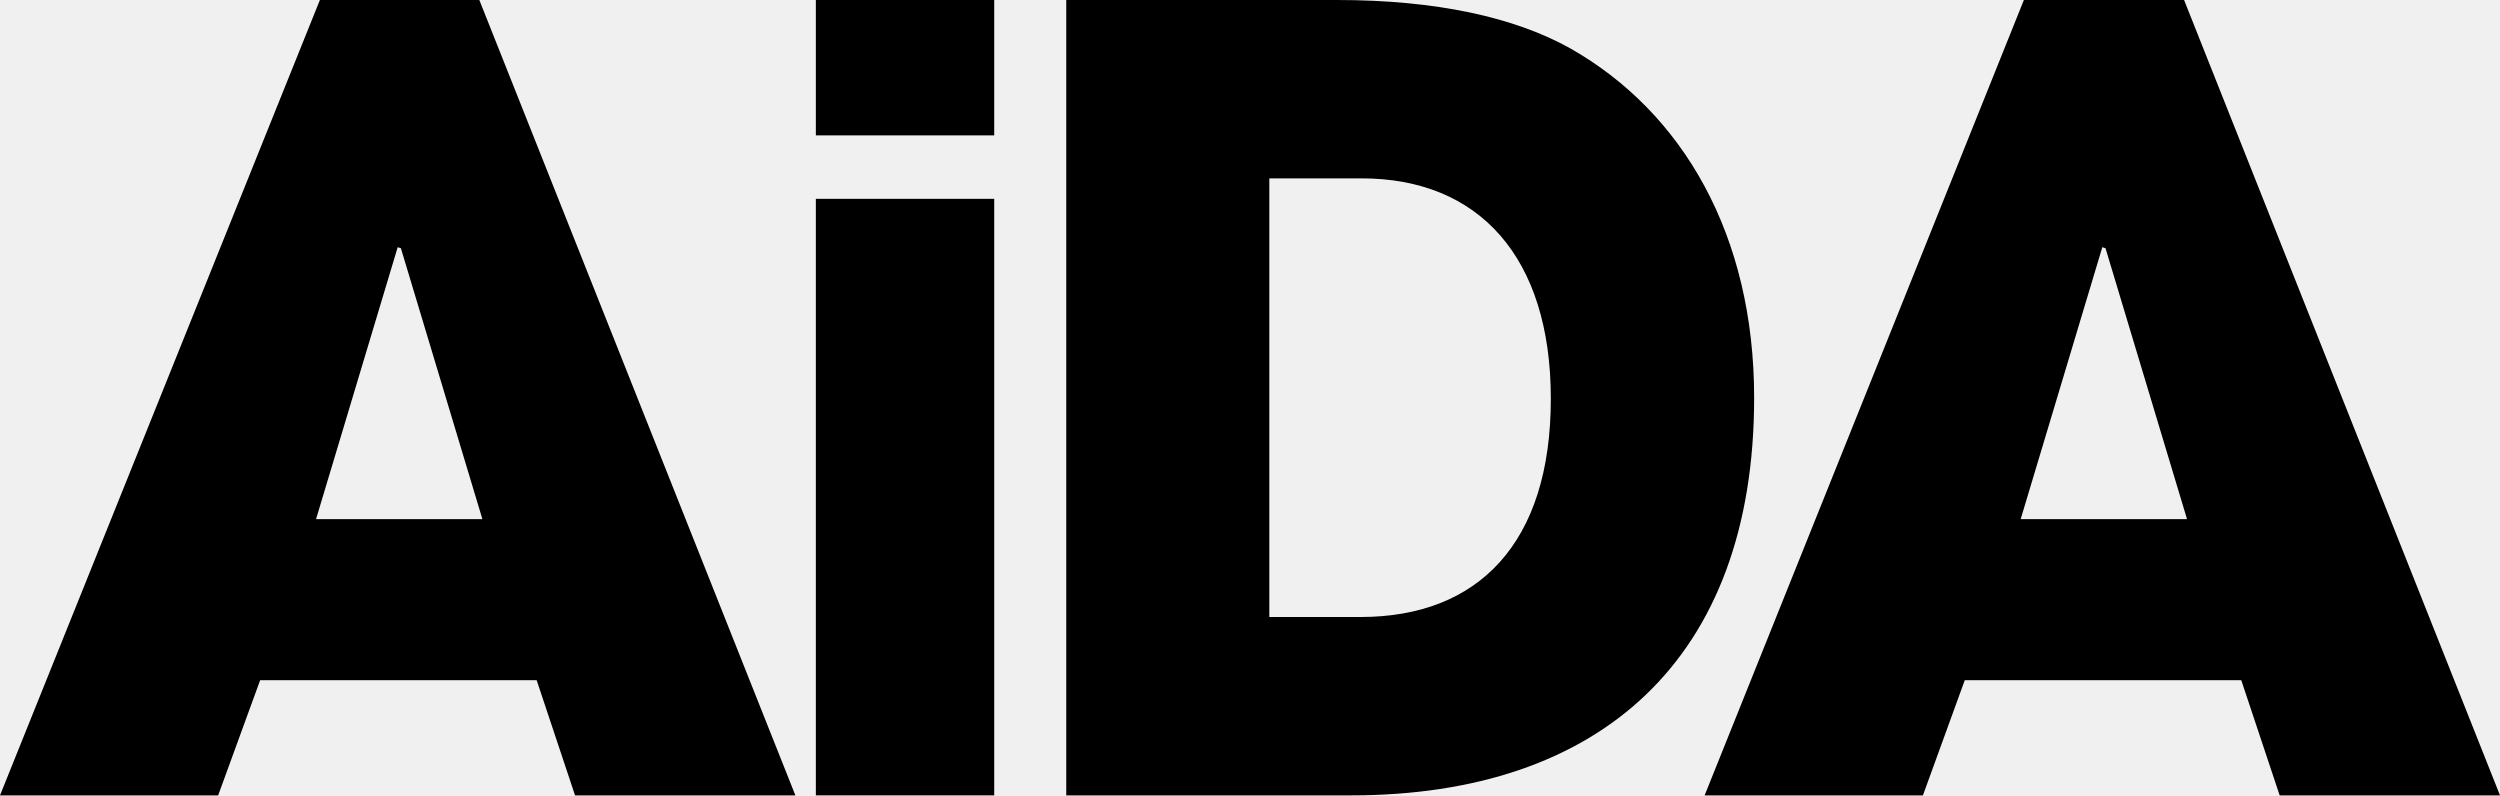
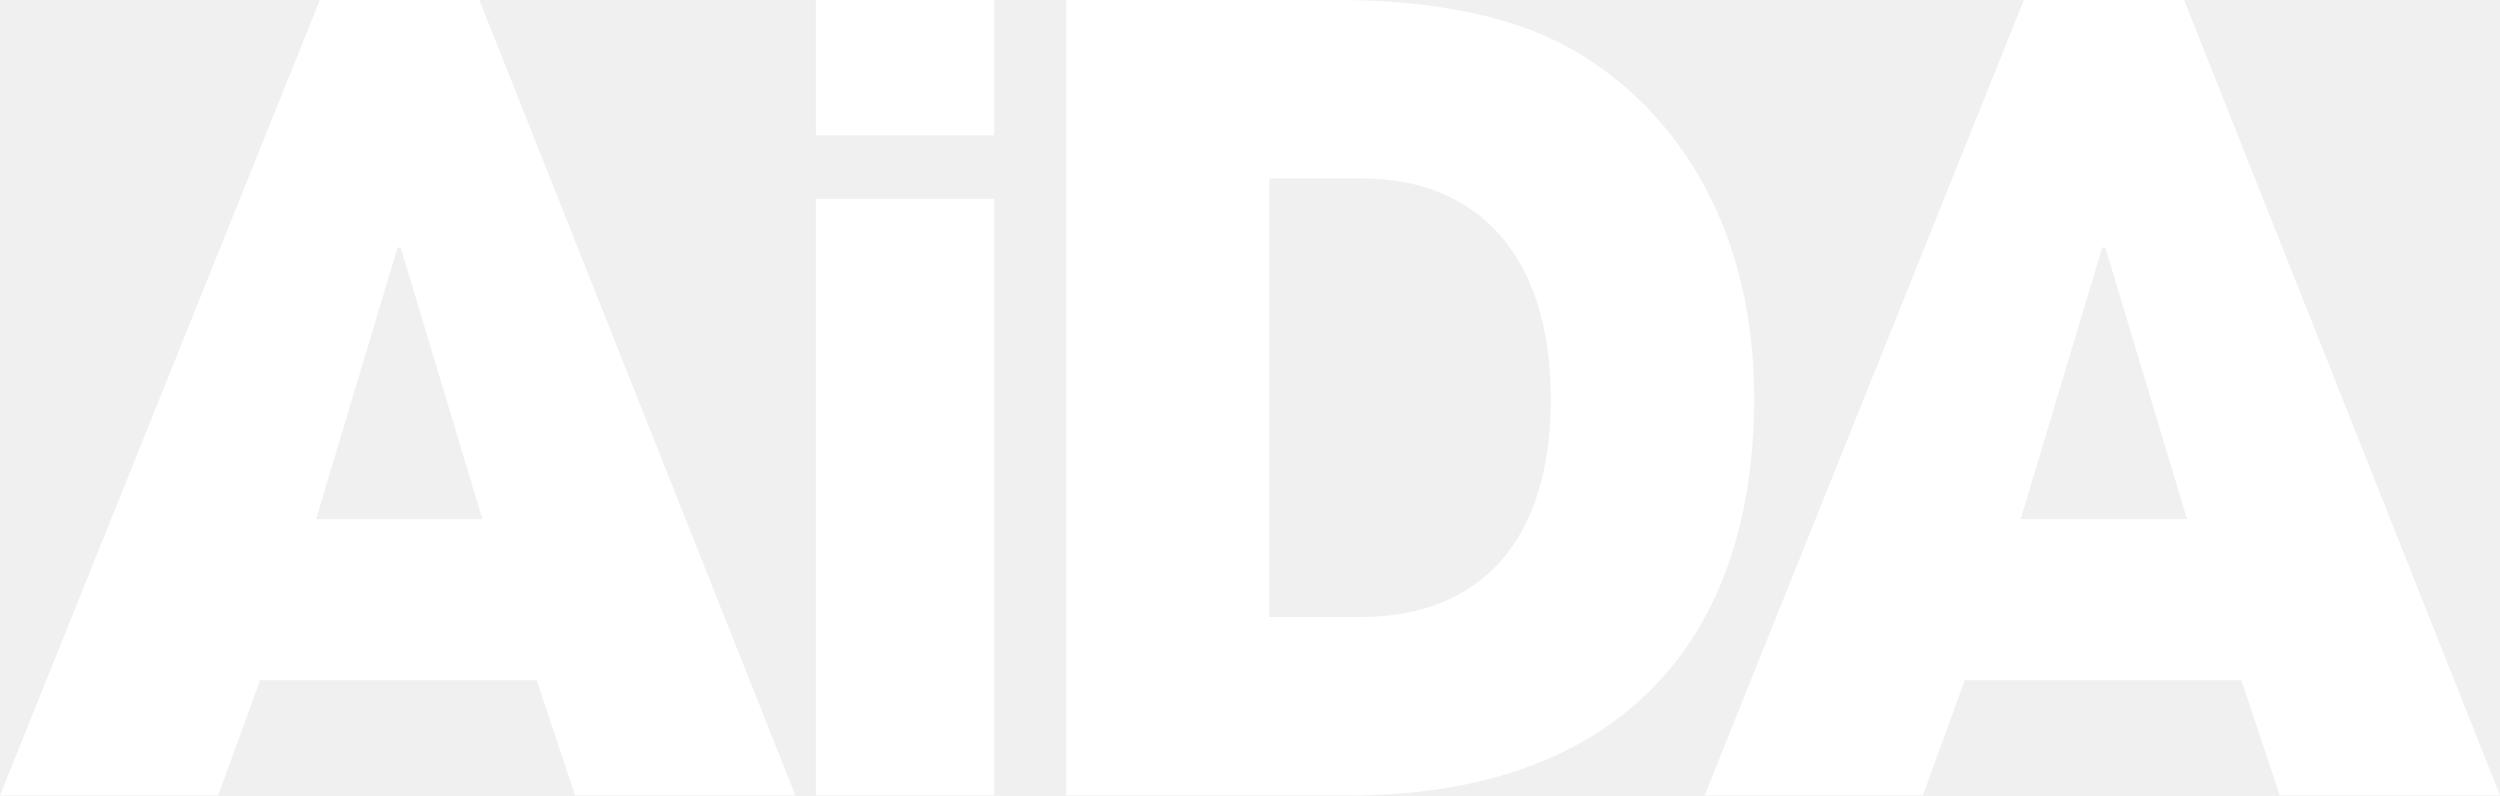
- <svg xmlns="http://www.w3.org/2000/svg" viewBox="0 0 195.38 62.16">
-   <path d="M44.94,62.16l-3-9H20.33l-3.28,9H0L25,0H37.46l24.7,62.16ZM31.33,19.4l-.25-.08L24.7,40.57h13Z" />
-   <path d="M63.76,10.58V0H77.7V10.58Zm0,51.58V15.54H77.7V62.16Z" />
-   <path d="M83.33,62.16V0H104.5c7.72,0,13.86,1.34,18.22,3.78,8.82,5,14.37,14.62,14.37,27.3,0,20.5-12.1,31.08-31.5,31.08Zm23-13.94c9.16,0,14.87-5.72,14.87-17.06,0-11.08-5.63-17.22-14.78-17.22H99.2V48.22Z" />
-   <path d="M178.16,62.16l-3-9H153.55l-3.27,9H133.22L158.17,0h12.52l24.69,62.16ZM164.55,19.4l-.25-.08-6.38,21.25h13Z" />
+ <svg xmlns="http://www.w3.org/2000/svg" id="aida-icon" viewBox="0 0 195.38 62.16">
+   <defs>
+     <style>.cls-3 {fill: #ffffff;}</style>
+   </defs>
+   <path class="cls-3" d="M44.94,62.16l-3-9H20.33l-3.28,9H0L25,0H37.46l24.7,62.16ZM31.33,19.4l-.25-.08L24.7,40.57h13Z" />
+   <path class="cls-3" d="M63.76,10.58V0H77.7V10.58Zm0,51.58V15.54H77.7V62.16Z" />
+   <path class="cls-3" d="M83.33,62.16V0H104.5c7.72,0,13.86,1.34,18.22,3.78,8.82,5,14.37,14.62,14.37,27.3,0,20.5-12.1,31.08-31.5,31.08Zm23-13.94c9.16,0,14.87-5.72,14.87-17.06,0-11.08-5.63-17.22-14.78-17.22H99.2V48.22Z" />
+   <path class="cls-3" d="M178.16,62.16l-3-9H153.55l-3.27,9H133.22L158.17,0h12.52l24.69,62.16ZM164.55,19.4l-.25-.08-6.38,21.25h13Z" />
</svg>
